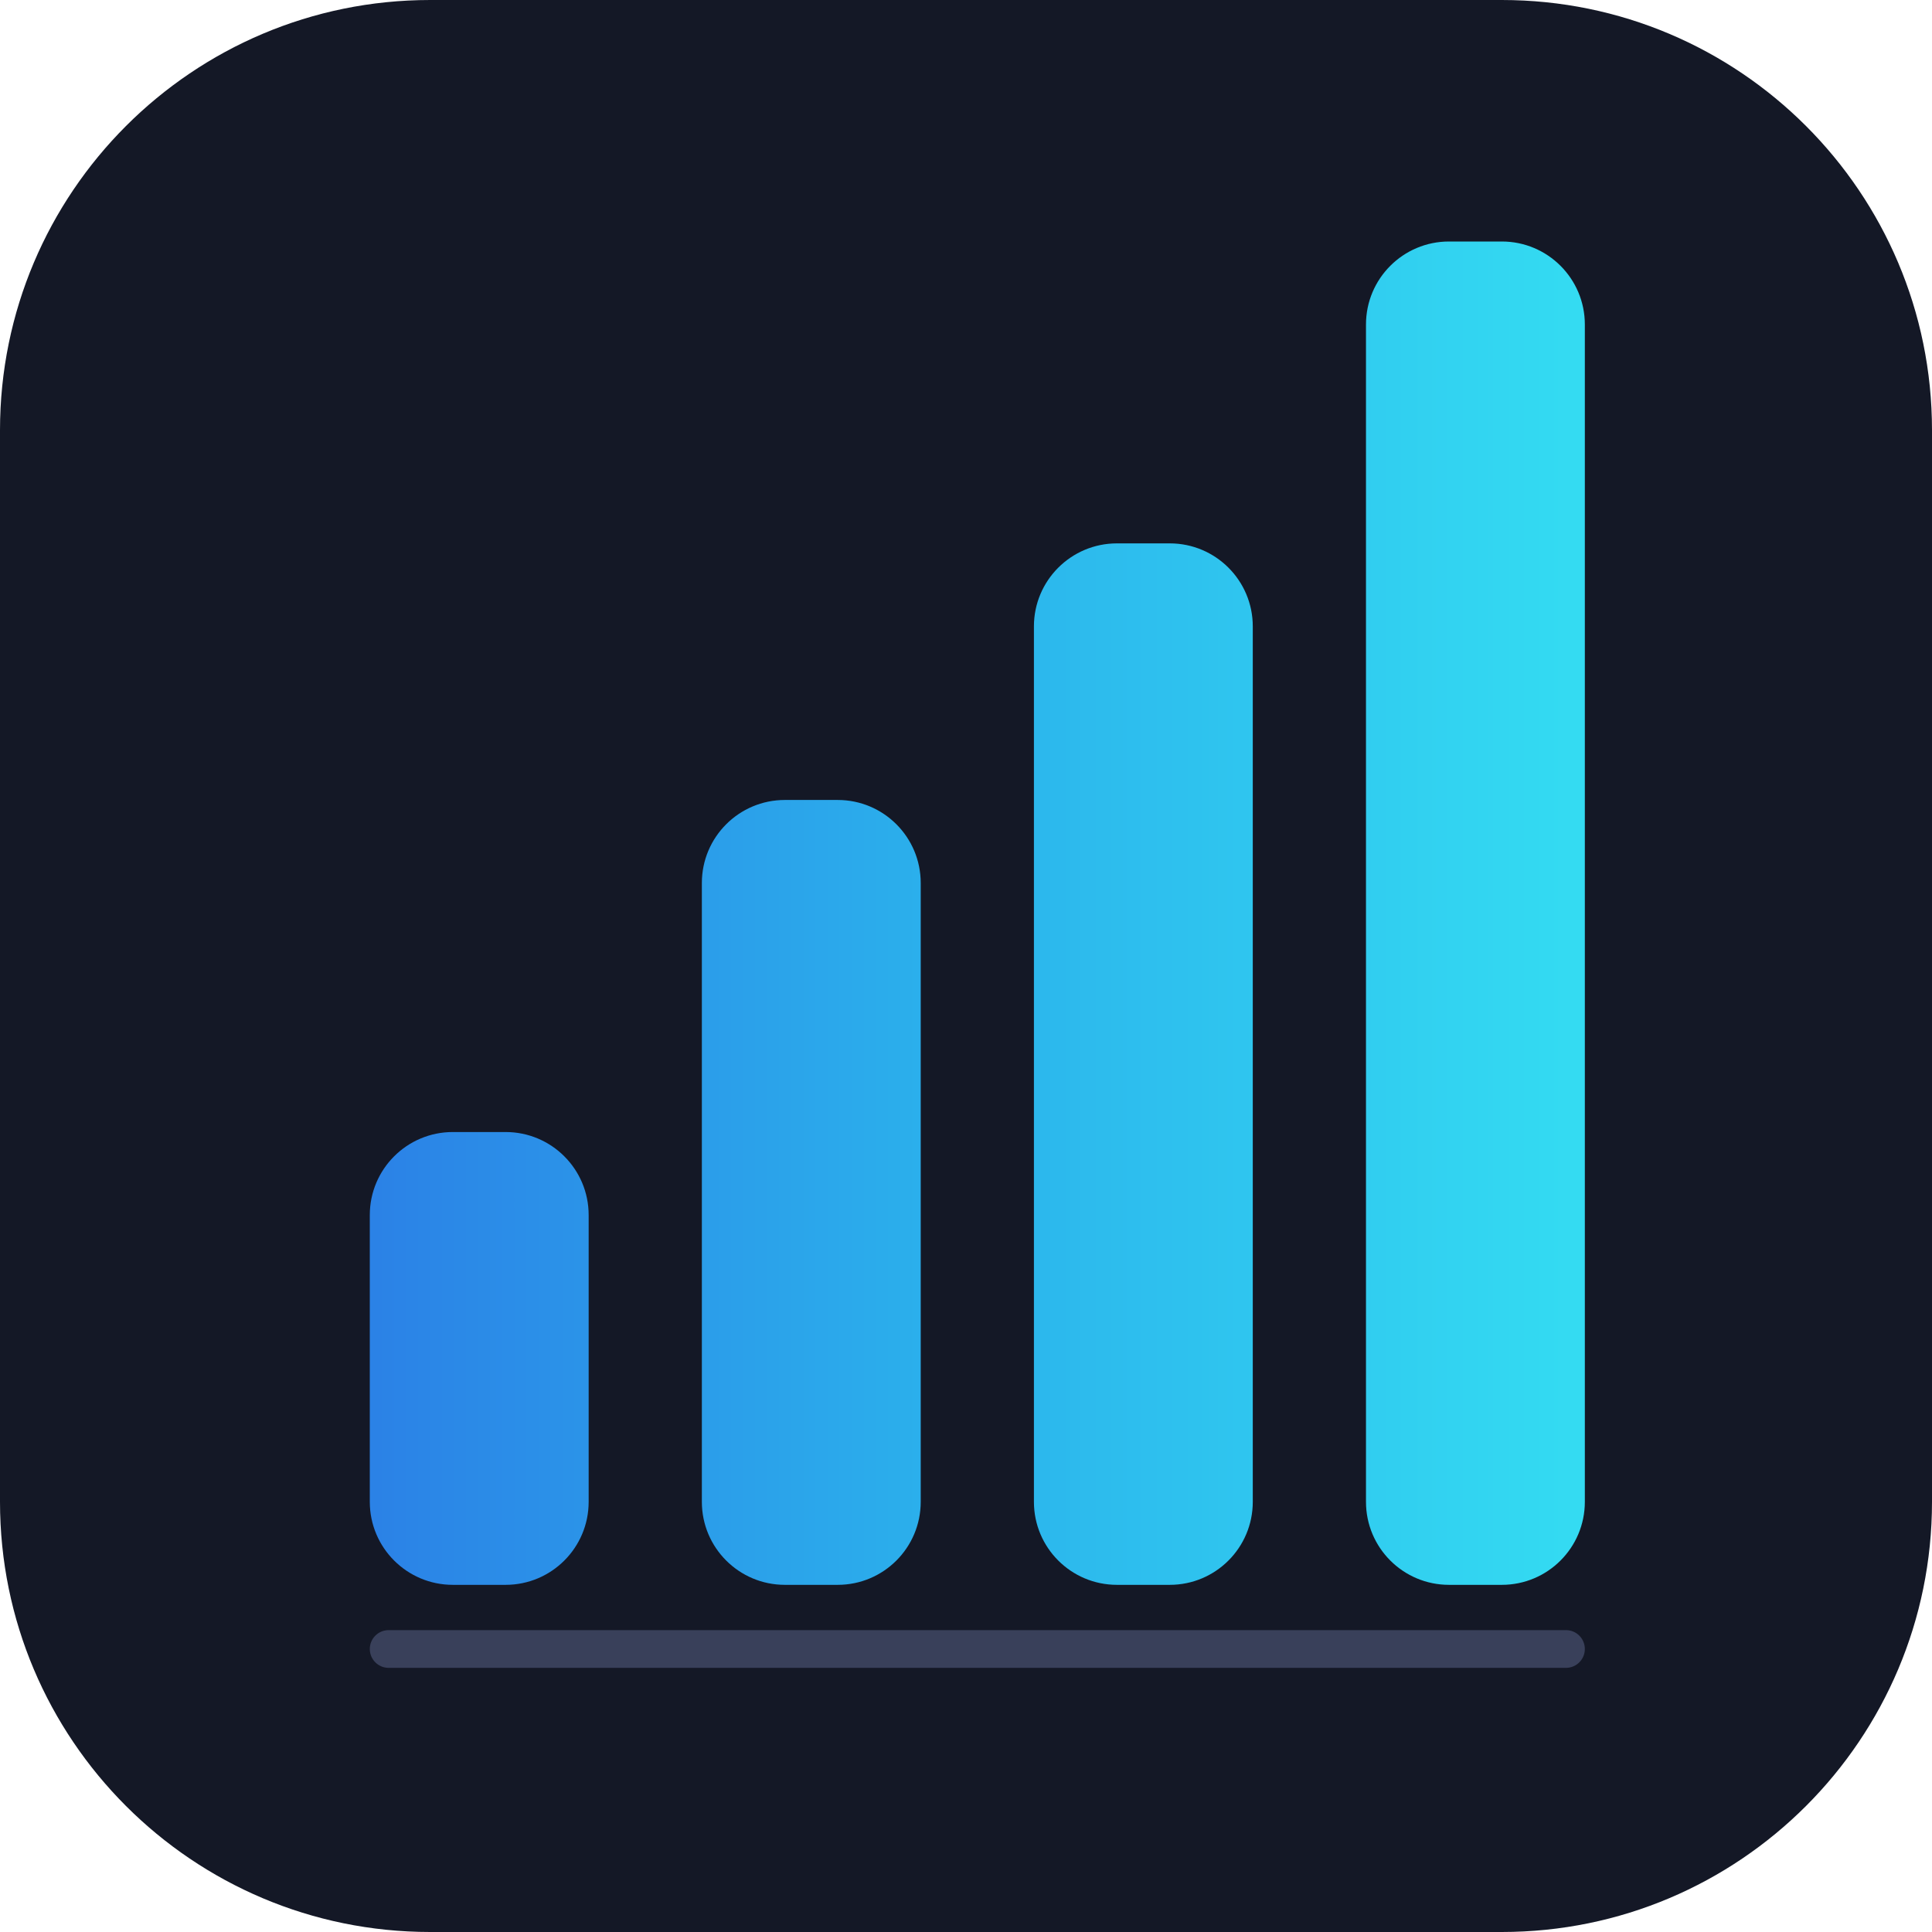
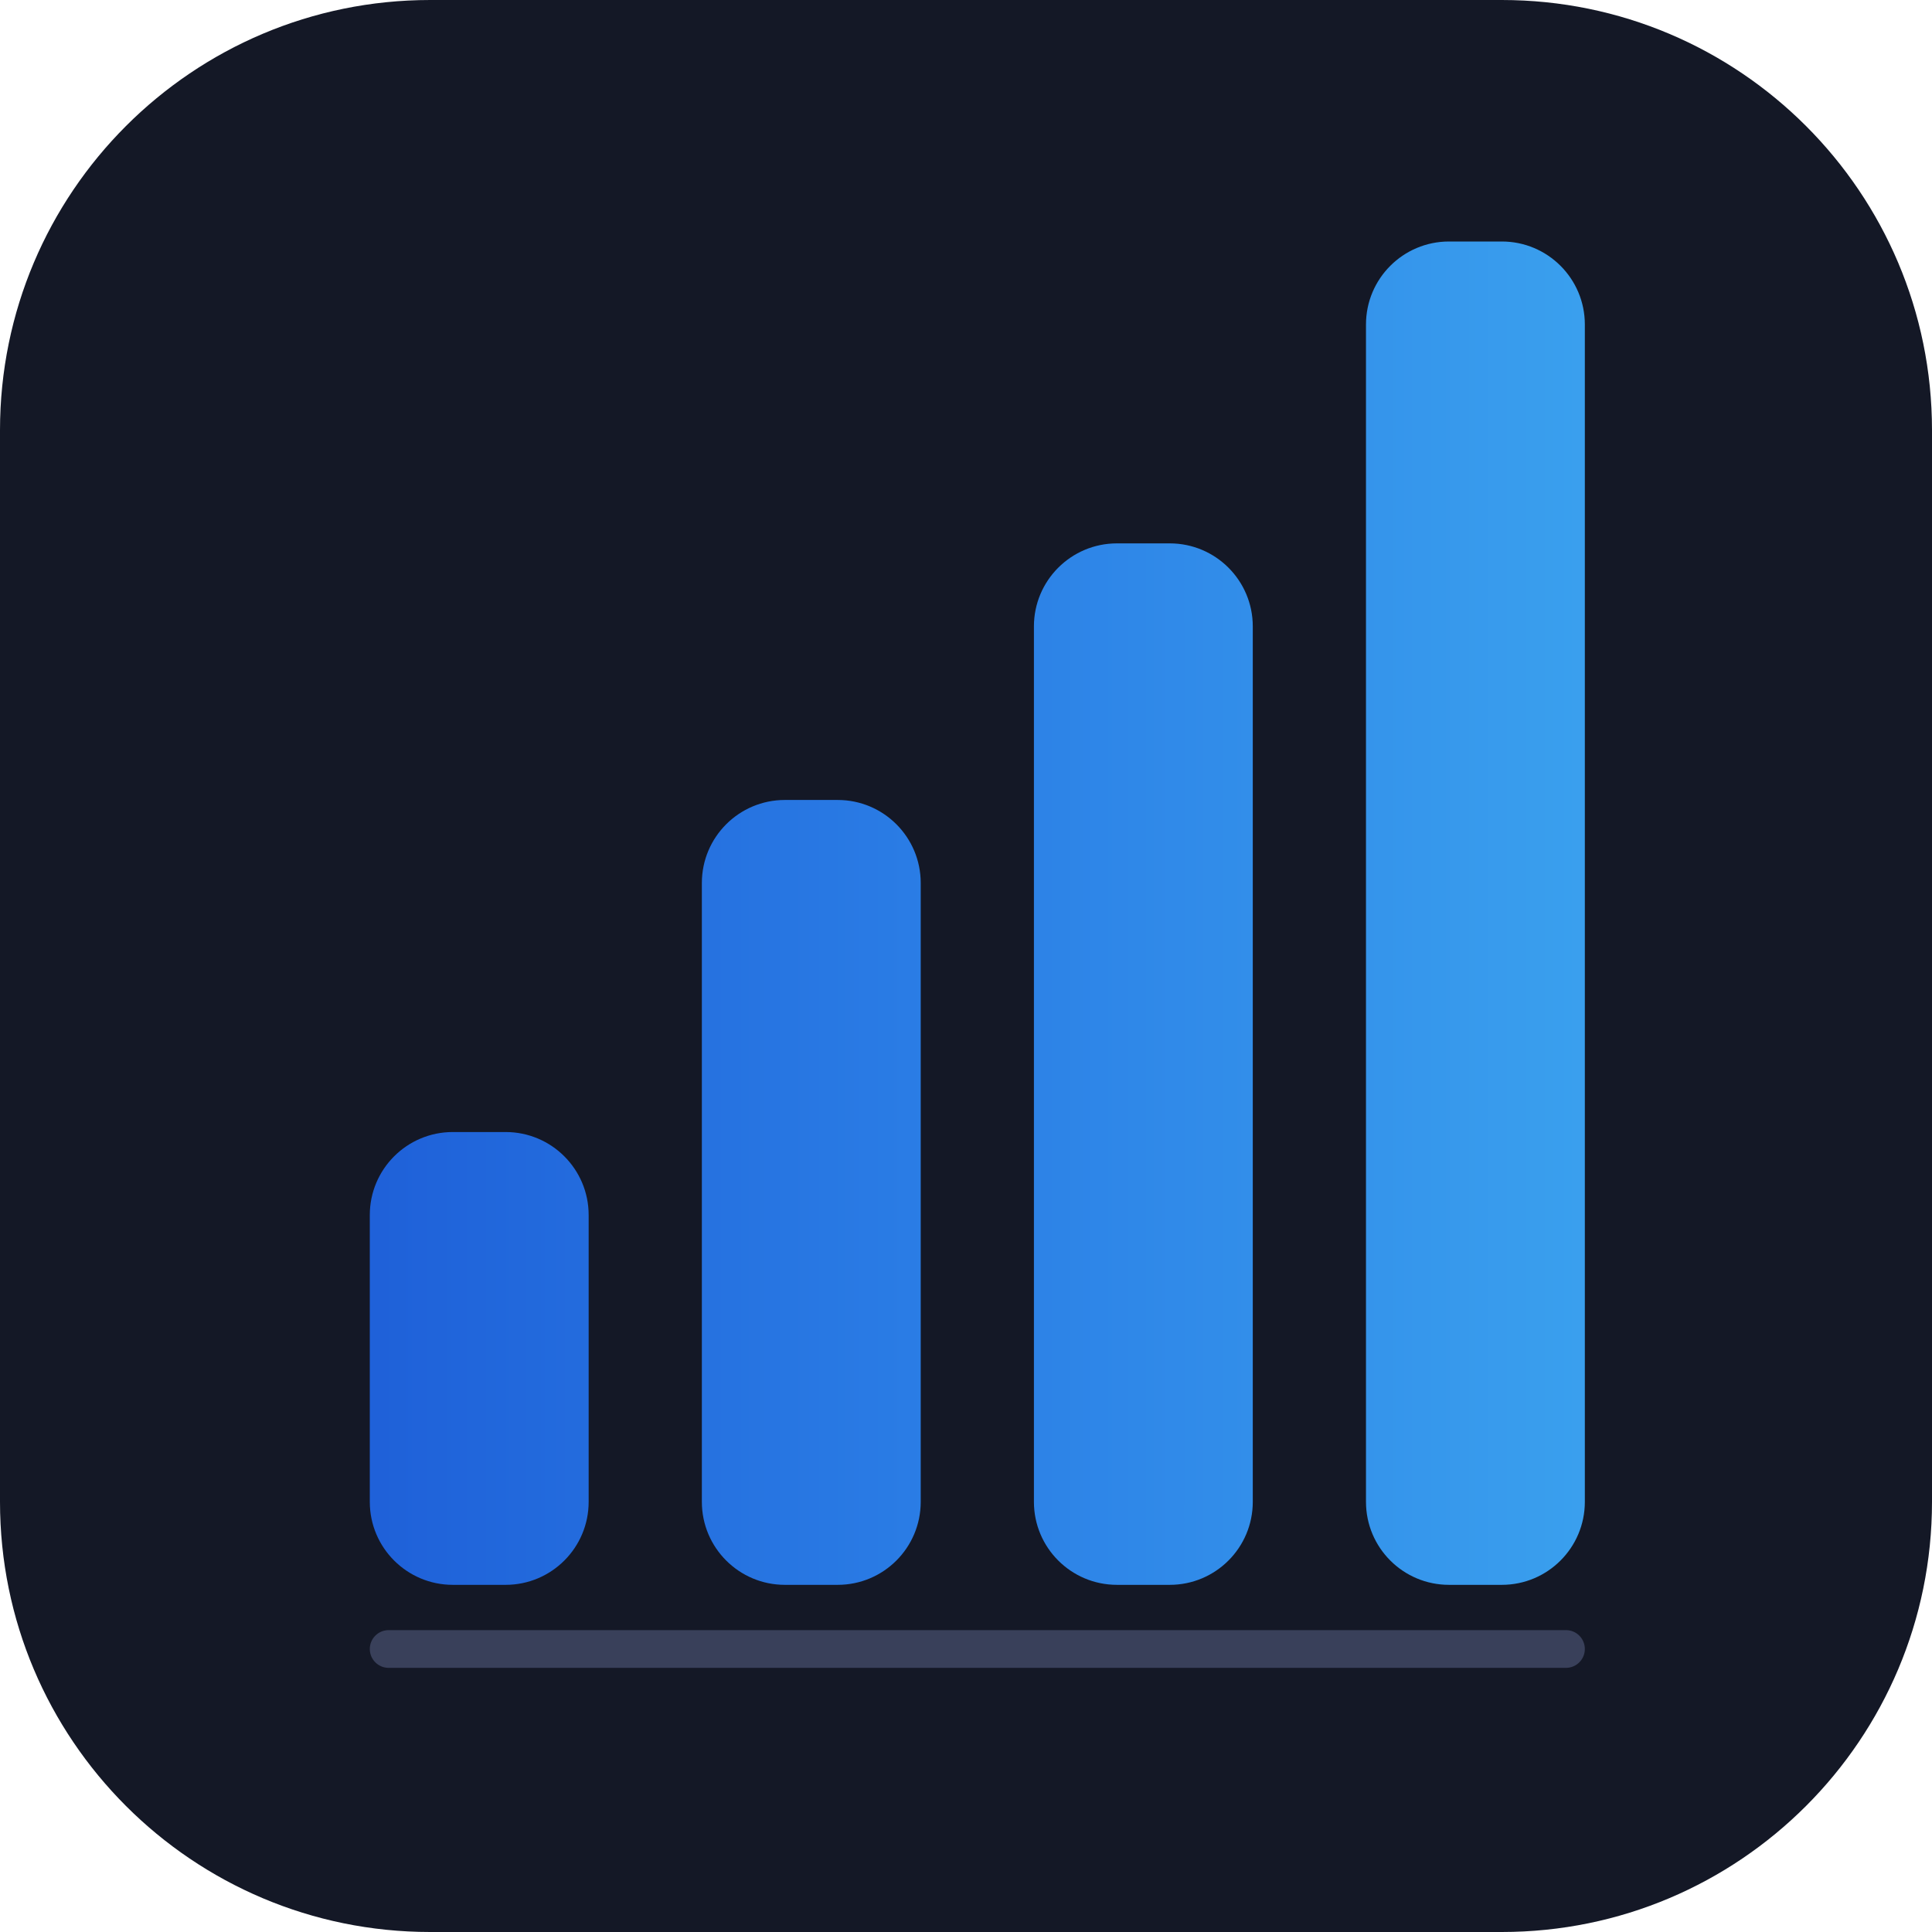
<svg xmlns="http://www.w3.org/2000/svg" width="1024" height="1024" viewBox="0 0 1024 1024" fill="none">
  <defs>
    <linearGradient id="bars" x1="180" y1="512" x2="844" y2="512" gradientUnits="userSpaceOnUse">
-       <stop offset="0" stop-color="#2B7FE6" />
-       <stop offset="0.5" stop-color="#2BB3EC" />
-       <stop offset="1" stop-color="#34DCF2" />
+       <stop offset="0" stop-color="#1E5FD8" />
+       <stop offset="0.5" stop-color="#2B7FE6" />
+       <stop offset="1" stop-color="#3AA0EE" />
    </linearGradient>
  </defs>
  <rect x="0" y="0" width="1024" height="1024" rx="228" fill="#141826" />
  <rect x="196" y="600" width="116" height="240" rx="44" fill="url(#bars)" />
  <rect x="372" y="424" width="116" height="416" rx="44" fill="url(#bars)" />
  <rect x="548" y="288" width="116" height="552" rx="44" fill="url(#bars)" />
  <rect x="724" y="128" width="116" height="712" rx="44" fill="url(#bars)" />
  <rect x="196" y="864" width="644" height="20" rx="10" fill="#39405A" />
</svg>
